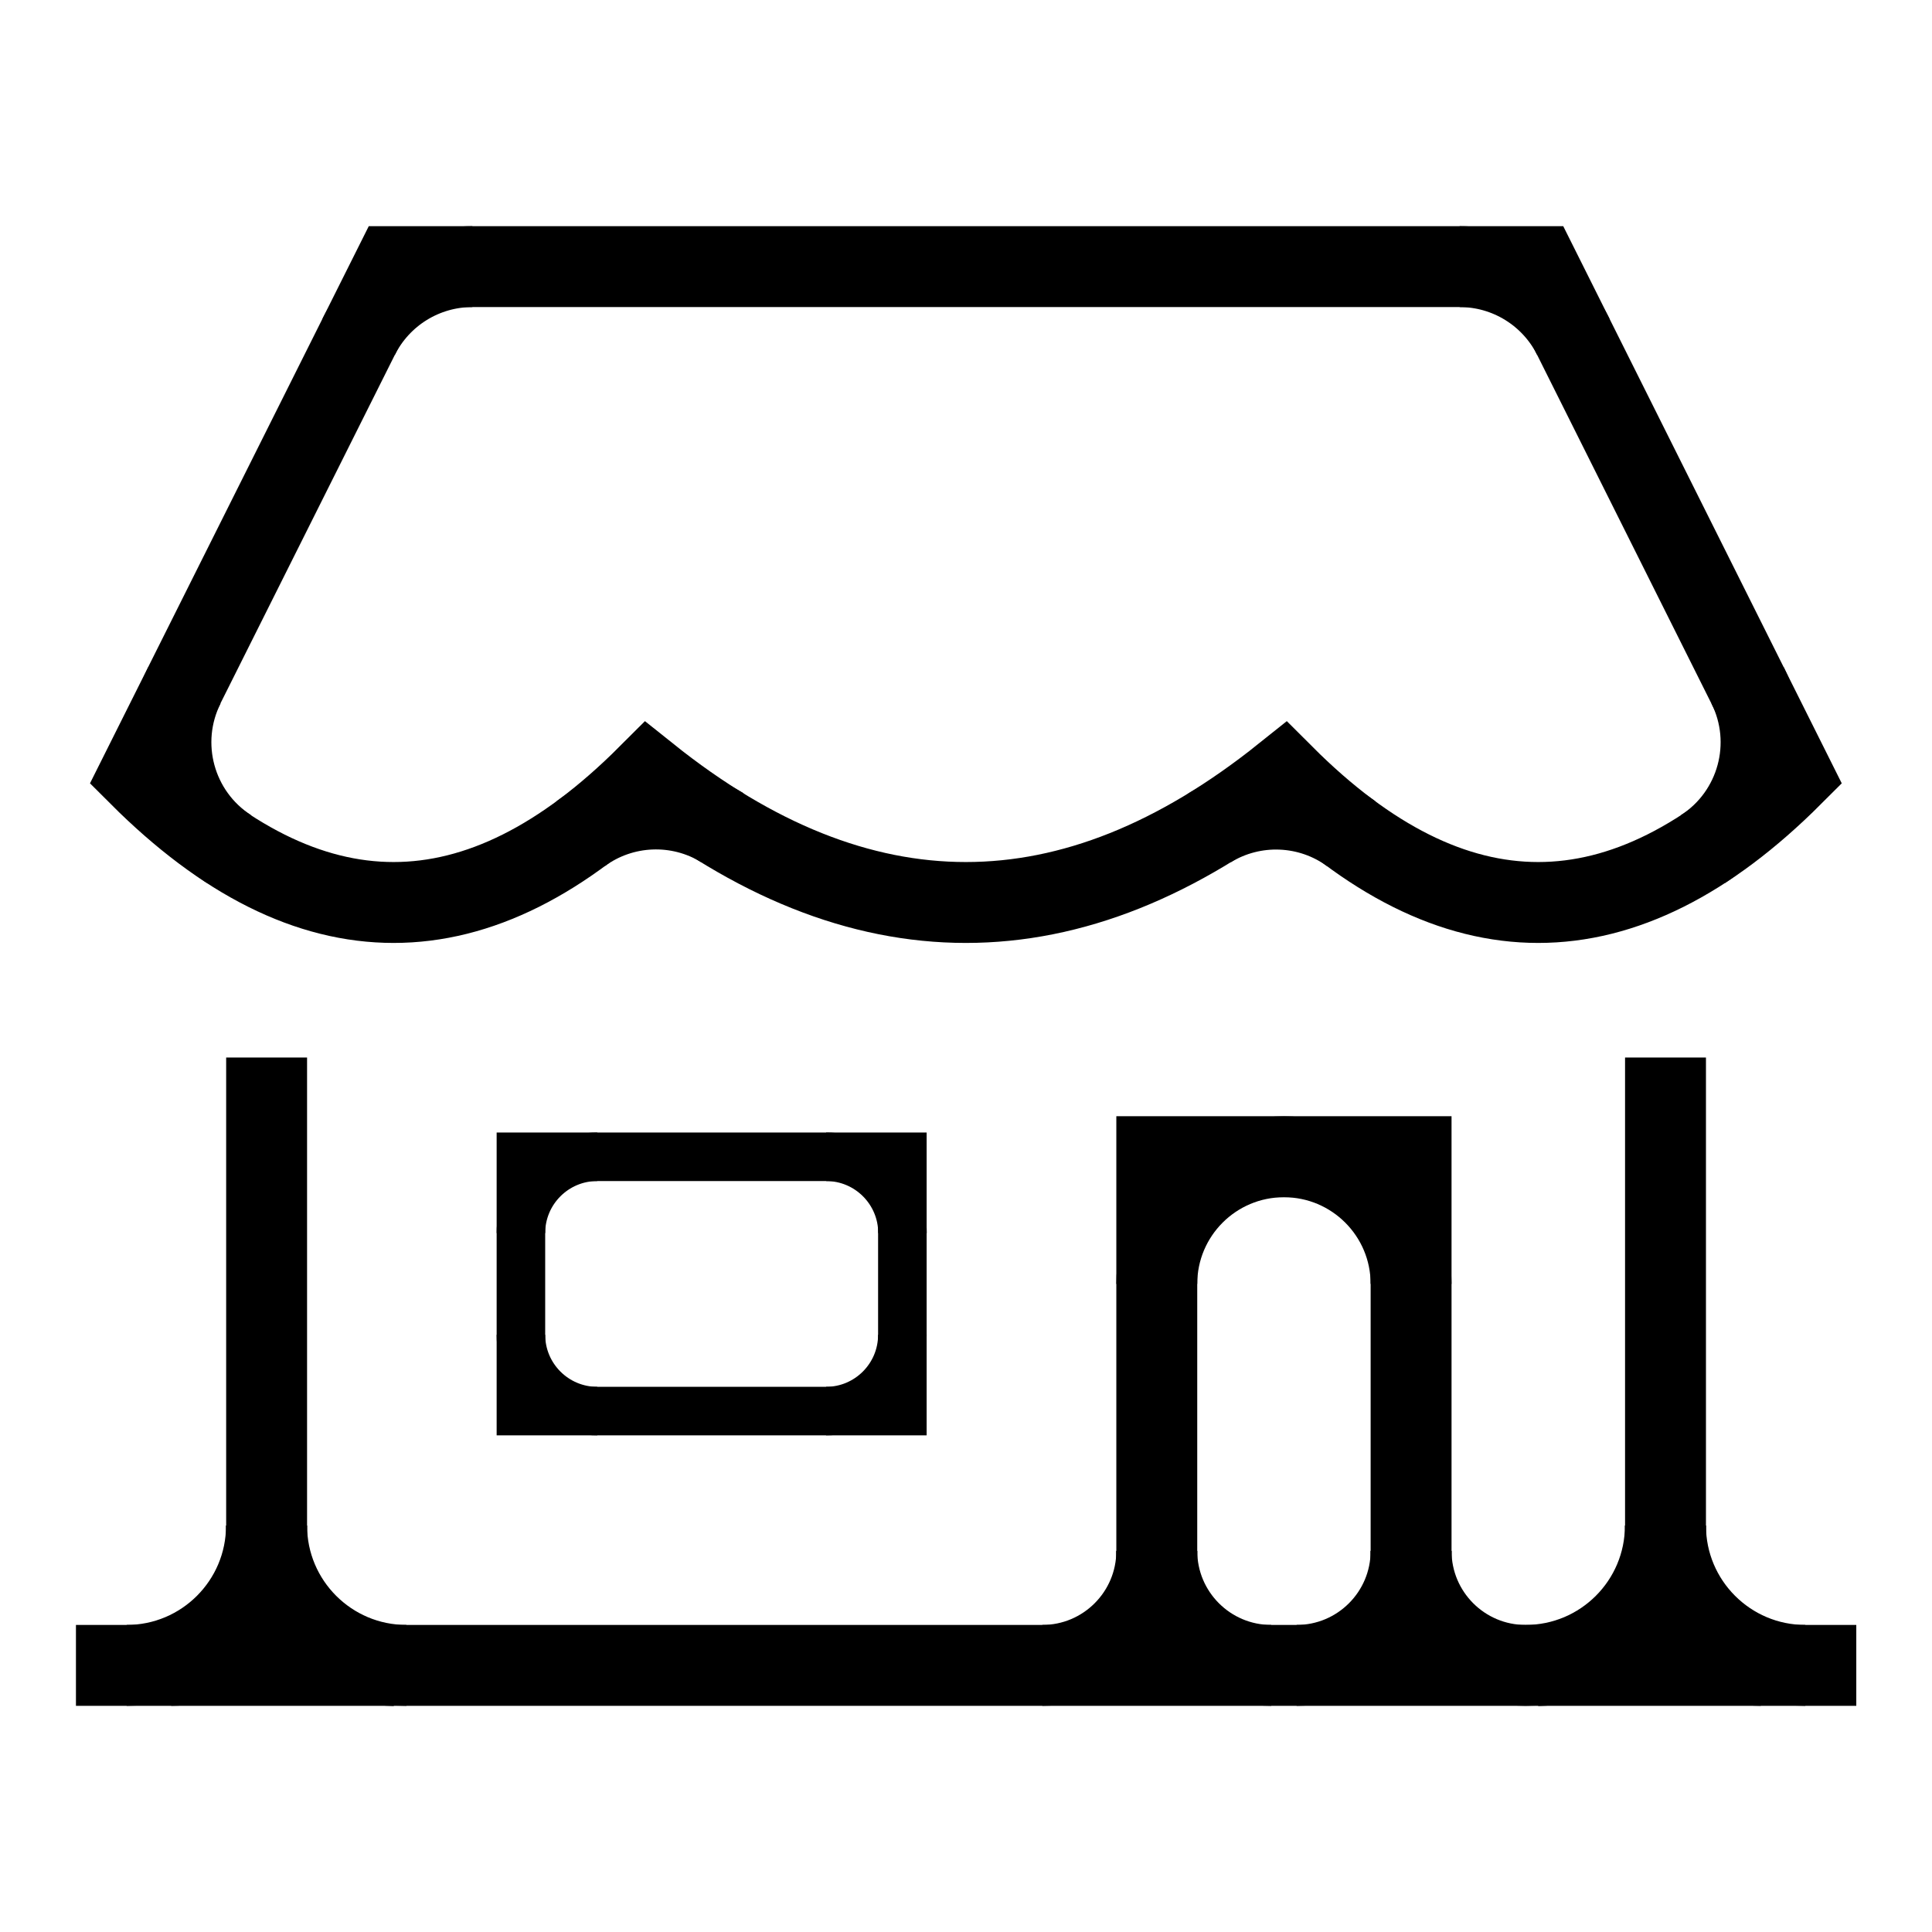
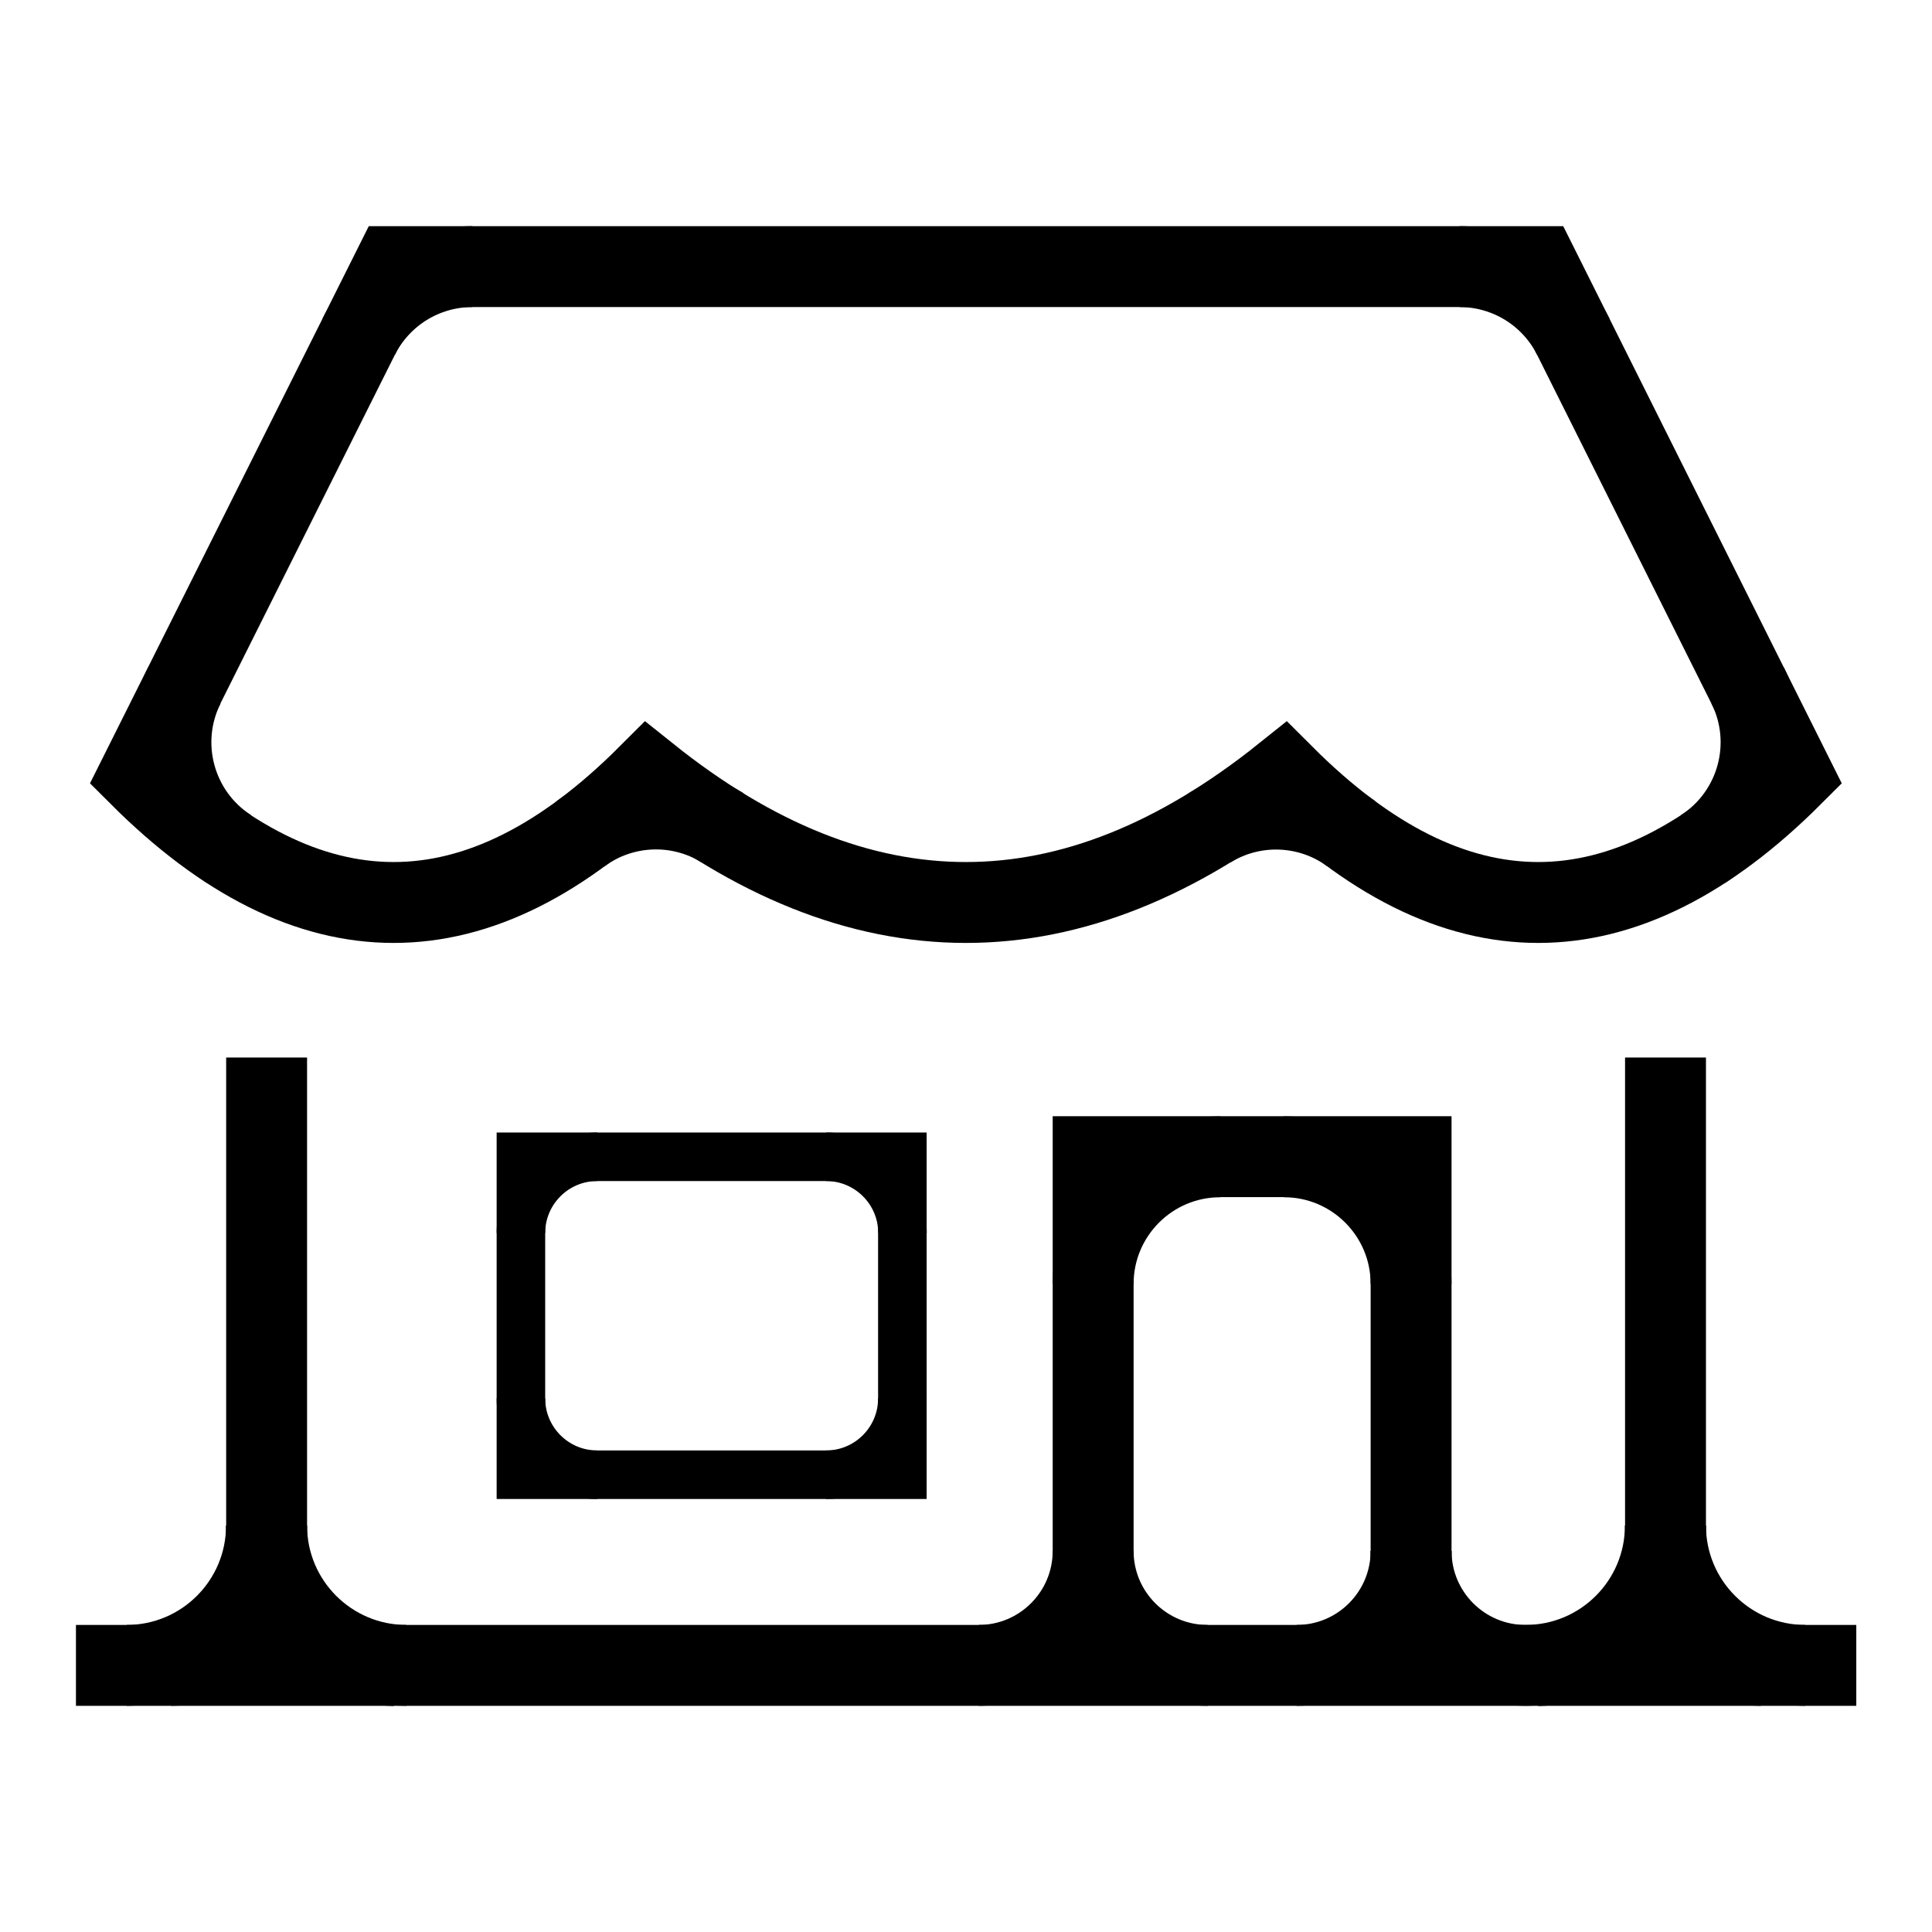
<svg xmlns="http://www.w3.org/2000/svg" width="16" height="16" stroke-width="0.67" viewBox="0 0 16 16">
  <path fill="none" stroke="currentColor" stroke-width="0.67" d="M3.261 2.208h9.478l2.106 4.213q-2.106 2.106-4.213 0-2.633 2.106-5.266 0-2.106 2.106-4.213 0Z" />
  <path fill="currentColor" d="M12.088 2.208a1.053 1.053 0 0 1 .942.582l-.291-.582Z" />
  <path fill="none" stroke="currentColor" stroke-width="0.67" d="M12.088 2.208a1.053 1.053 0 0 1 .942.582" />
  <path fill="currentColor" d="M2.97 2.79a1.053 1.053 0 0 1 .942-.582h-.651Z" />
  <path fill="none" stroke="currentColor" stroke-width="0.67" d="M2.97 2.79a1.053 1.053 0 0 1 .942-.582" />
  <path fill="currentColor" d="M14.473 5.676a1.053 1.053 0 0 1-.369 1.355q.371-.24.741-.611z" />
  <path fill="none" stroke="currentColor" stroke-width="0.67" d="M14.473 5.676a1.053 1.053 0 0 1-.369 1.355" />
  <path fill="currentColor" d="M11.191 6.905a1.053 1.053 0 0 0-1.174-.049 6.003 6.003 0 0 0 .616-.435q.279.279.558.484" />
  <path fill="none" stroke="currentColor" stroke-width="0.67" d="M11.191 6.905a1.053 1.053 0 0 0-1.174-.049" />
  <path fill="currentColor" d="M5.983 6.855a1.053 1.053 0 0 0-1.174.049q.279-.205.558-.484.308.246.616.435" />
  <path fill="none" stroke="currentColor" stroke-width="0.67" d="M5.983 6.855a1.053 1.053 0 0 0-1.174.049" />
  <path fill="currentColor" d="M1.896 7.031a1.053 1.053 0 0 1-.369-1.355l-.372.744q.371.371.741.611" />
  <path fill="none" stroke="currentColor" stroke-width="0.67" d="M1.896 7.031a1.053 1.053 0 0 1-.369-1.355" />
  <path fill="none" stroke="currentColor" stroke-width="0.67" d="M2.208 8.758v5.034h11.585v-5.034m-13.164 5.034h14.744" />
  <path fill="currentColor" d="M2.208 12.739a1.053 1.053 0 0 0 1.053 1.053h-1.053Z" />
  <path fill="none" stroke="currentColor" stroke-width="0.67" d="M2.208 12.739a1.053 1.053 0 0 0 1.053 1.053" />
  <path fill="currentColor" d="M12.739 13.792a1.053 1.053 0 0 0 1.053-1.053v1.053Z" />
  <path fill="none" stroke="currentColor" stroke-width="0.67" d="M12.739 13.792a1.053 1.053 0 0 0 1.053-1.053" />
  <path fill="currentColor" d="M1.418 13.792a.79.79 0 0 0 .79-.79v.79Z" />
  <path fill="none" stroke="currentColor" stroke-width="0.67" d="M1.418 13.792a.79.79 0 0 0 .79-.79" />
  <path fill="currentColor" d="M2.208 12.739a1.053 1.053 0 0 0 1.053 1.053h-1.053Z" />
  <path fill="none" stroke="currentColor" stroke-width="0.67" d="M2.208 12.739a1.053 1.053 0 0 0 1.053 1.053" />
  <path fill="currentColor" d="M12.739 13.792a1.053 1.053 0 0 0 1.053-1.053v1.053Z" />
  <path fill="none" stroke="currentColor" stroke-width="0.67" d="M12.739 13.792a1.053 1.053 0 0 0 1.053-1.053" />
  <path fill="currentColor" d="M13.792 13.002a.79.79 0 0 0 .79.79h-.79Z" />
  <path fill="none" stroke="currentColor" stroke-width="0.67" d="M13.792 13.002a.79.79 0 0 0 .79.79" />
-   <path fill="none" stroke="currentColor" stroke-width="0.402" d="M4.314 9.58h3.159v2.106h-3.159Z" />
+   <path fill="none" stroke="currentColor" stroke-width="0.402" d="M4.314 9.58h3.159v2.633h-3.159Z" />
  <path fill="currentColor" d="M6.842 9.58a.632.632 0 0 1 .632.632v-.632Z" />
  <path fill="none" stroke="currentColor" stroke-width="0.402" d="M6.842 9.58a.632.632 0 0 1 .632.632" />
-   <path fill="currentColor" d="M7.473 11.054a.632.632 0 0 1-.632.632h.632Z" />
-   <path fill="none" stroke="currentColor" stroke-width="0.402" d="M7.473 11.054a.632.632 0 0 1-.632.632" />
-   <path fill="currentColor" d="M4.946 11.686a.632.632 0 0 1-.632-.632v.632Z" />
-   <path fill="none" stroke="currentColor" stroke-width="0.402" d="M4.946 11.686a.632.632 0 0 1-.632-.632" />
+   <path fill="currentColor" d="M7.473 11.581a.632.632 0 0 1-.632.632h.632Z" />
+   <path fill="none" stroke="currentColor" stroke-width="0.402" d="M7.473 11.581a.632.632 0 0 1-.632.632" />
+   <path fill="currentColor" d="M4.946 12.213a.632.632 0 0 1-.632-.632v.632Z" />
+   <path fill="none" stroke="currentColor" stroke-width="0.402" d="M4.946 12.213a.632.632 0 0 1-.632-.632" />
  <path fill="currentColor" d="M4.314 10.212a.632.632 0 0 1 .632-.632h-.632Z" />
  <path fill="none" stroke="currentColor" stroke-width="0.402" d="M4.314 10.212a.632.632 0 0 1 .632-.632" />
-   <path fill="none" stroke="currentColor" stroke-width="0.67" d="M9.58 13.792v-4.213h2.106v4.213" />
-   <path fill="currentColor" d="M9.58 10.633a1.053 1.053 0 0 1 1.053-1.053h-1.053Z" />
-   <path fill="none" stroke="currentColor" stroke-width="0.67" d="M9.58 10.633a1.053 1.053 0 0 1 1.053-1.053" />
+   <path fill="none" stroke="currentColor" stroke-width="0.67" d="M9.053 13.792v-4.213h2.633v4.213" />
+   <path fill="currentColor" d="M9.053 10.633a1.053 1.053 0 0 1 1.053-1.053h-1.053Z" />
+   <path fill="none" stroke="currentColor" stroke-width="0.67" d="M9.053 10.633a1.053 1.053 0 0 1 1.053-1.053" />
  <path fill="currentColor" d="M10.633 9.58a1.053 1.053 0 0 1 1.053 1.053v-1.053Z" />
  <path fill="none" stroke="currentColor" stroke-width="0.67" d="M10.633 9.58a1.053 1.053 0 0 1 1.053 1.053" />
  <path fill="currentColor" d="M1.049 13.792a1.158 1.158 0 0 0 1.158-1.158v1.158Z" />
  <path fill="none" stroke="currentColor" stroke-width="0.67" d="M1.049 13.792a1.158 1.158 0 0 0 1.158-1.158" />
  <path fill="currentColor" d="M3.366 13.792a1.158 1.158 0 0 1-1.158-1.158v1.158Z" />
  <path fill="none" stroke="currentColor" stroke-width="0.67" d="M3.366 13.792a1.158 1.158 0 0 1-1.158-1.158" />
  <path fill="currentColor" d="M12.634 13.792a1.158 1.158 0 0 0 1.158-1.158v1.158Z" />
  <path fill="none" stroke="currentColor" stroke-width="0.67" d="M12.634 13.792a1.158 1.158 0 0 0 1.158-1.158" />
  <path fill="currentColor" d="M14.951 13.792a1.158 1.158 0 0 1-1.158-1.158v1.158Z" />
  <path fill="none" stroke="currentColor" stroke-width="0.67" d="M14.951 13.792a1.158 1.158 0 0 1-1.158-1.158" />
-   <path fill="currentColor" d="M8.632 13.792a.948.948 0 0 0 .948-.948v.948Z" />
-   <path fill="none" stroke="currentColor" stroke-width="0.67" d="M8.632 13.792a.948.948 0 0 0 .948-.948" />
-   <path fill="currentColor" d="M10.528 13.792a.948.948 0 0 1-.948-.948v.948Z" />
-   <path fill="none" stroke="currentColor" stroke-width="0.67" d="M10.528 13.792a.948.948 0 0 1-.948-.948" />
+   <path fill="currentColor" d="M8.105 13.792a.948.948 0 0 0 .948-.948v.948Z" />
+   <path fill="none" stroke="currentColor" stroke-width="0.67" d="M8.105 13.792a.948.948 0 0 0 .948-.948" />
+   <path fill="currentColor" d="M10.001 13.792a.948.948 0 0 1-.948-.948v.948Z" />
+   <path fill="none" stroke="currentColor" stroke-width="0.67" d="M10.001 13.792a.948.948 0 0 1-.948-.948" />
  <path fill="currentColor" d="M10.738 13.792a.948.948 0 0 0 .948-.948v.948Z" />
  <path fill="none" stroke="currentColor" stroke-width="0.67" d="M10.738 13.792a.948.948 0 0 0 .948-.948" />
  <path fill="currentColor" d="M12.634 13.792a.948.948 0 0 1-.948-.948v.948Z" />
  <path fill="none" stroke="currentColor" stroke-width="0.67" d="M12.634 13.792a.948.948 0 0 1-.948-.948" />
</svg>
